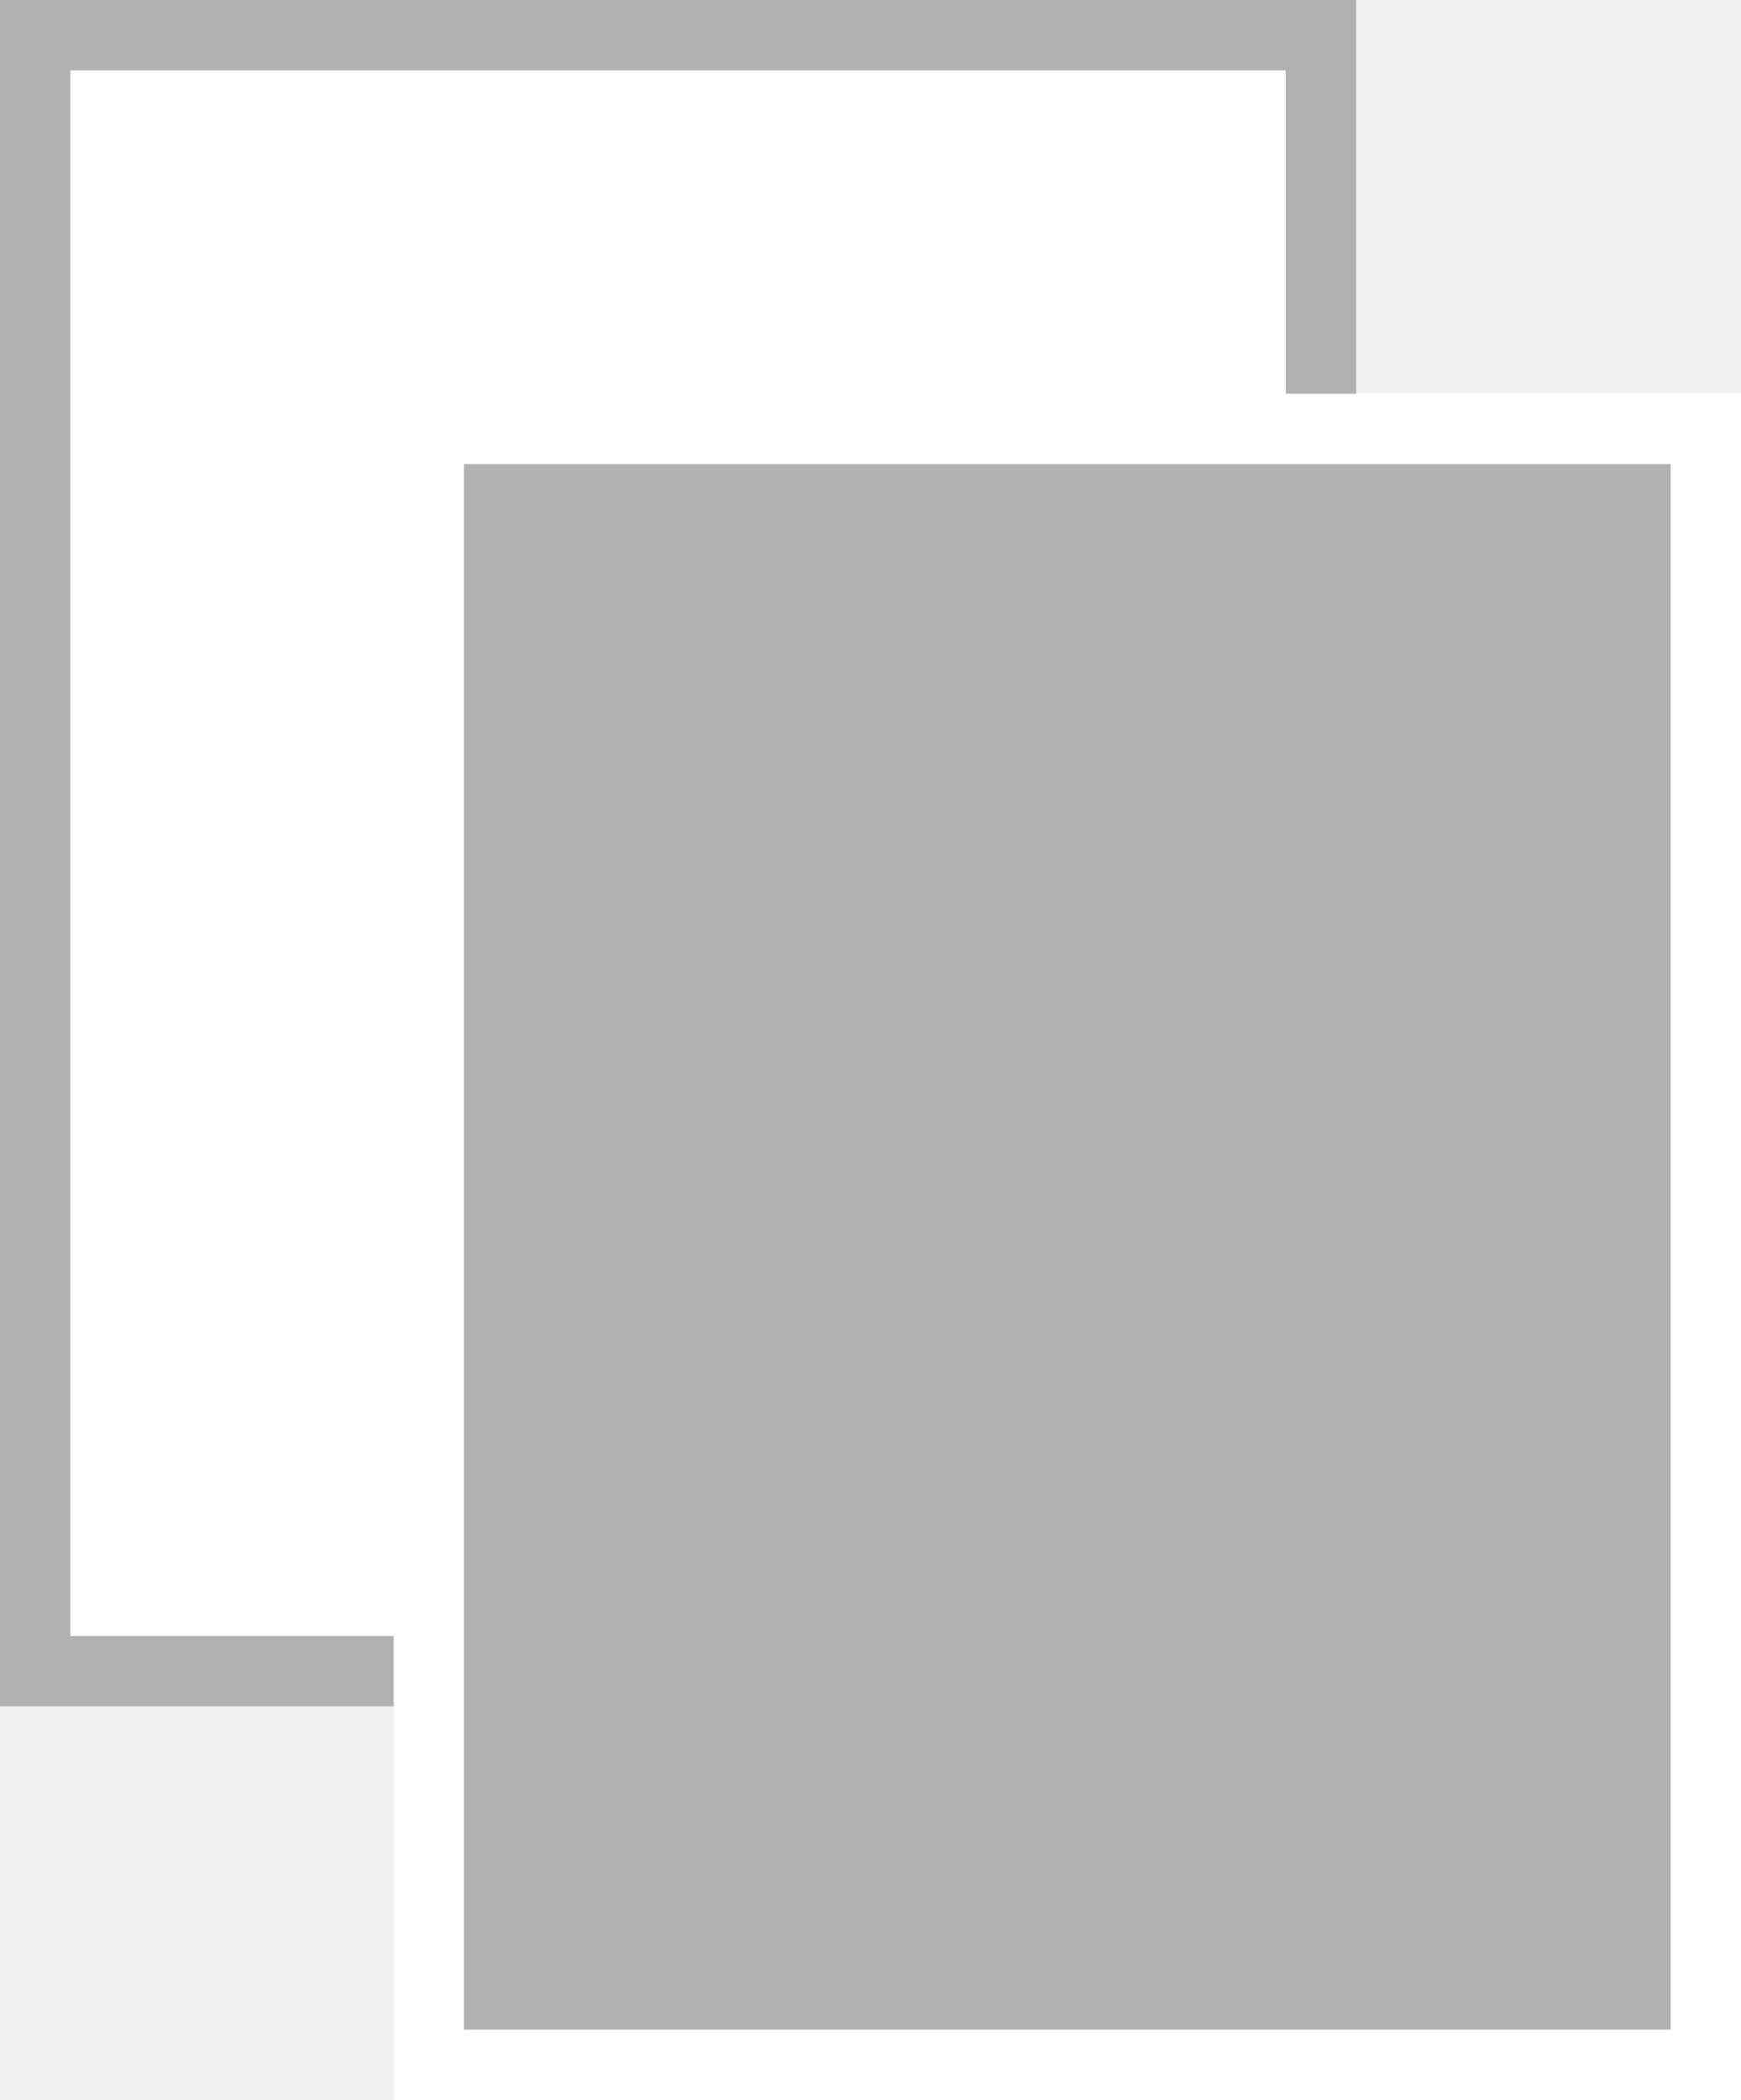
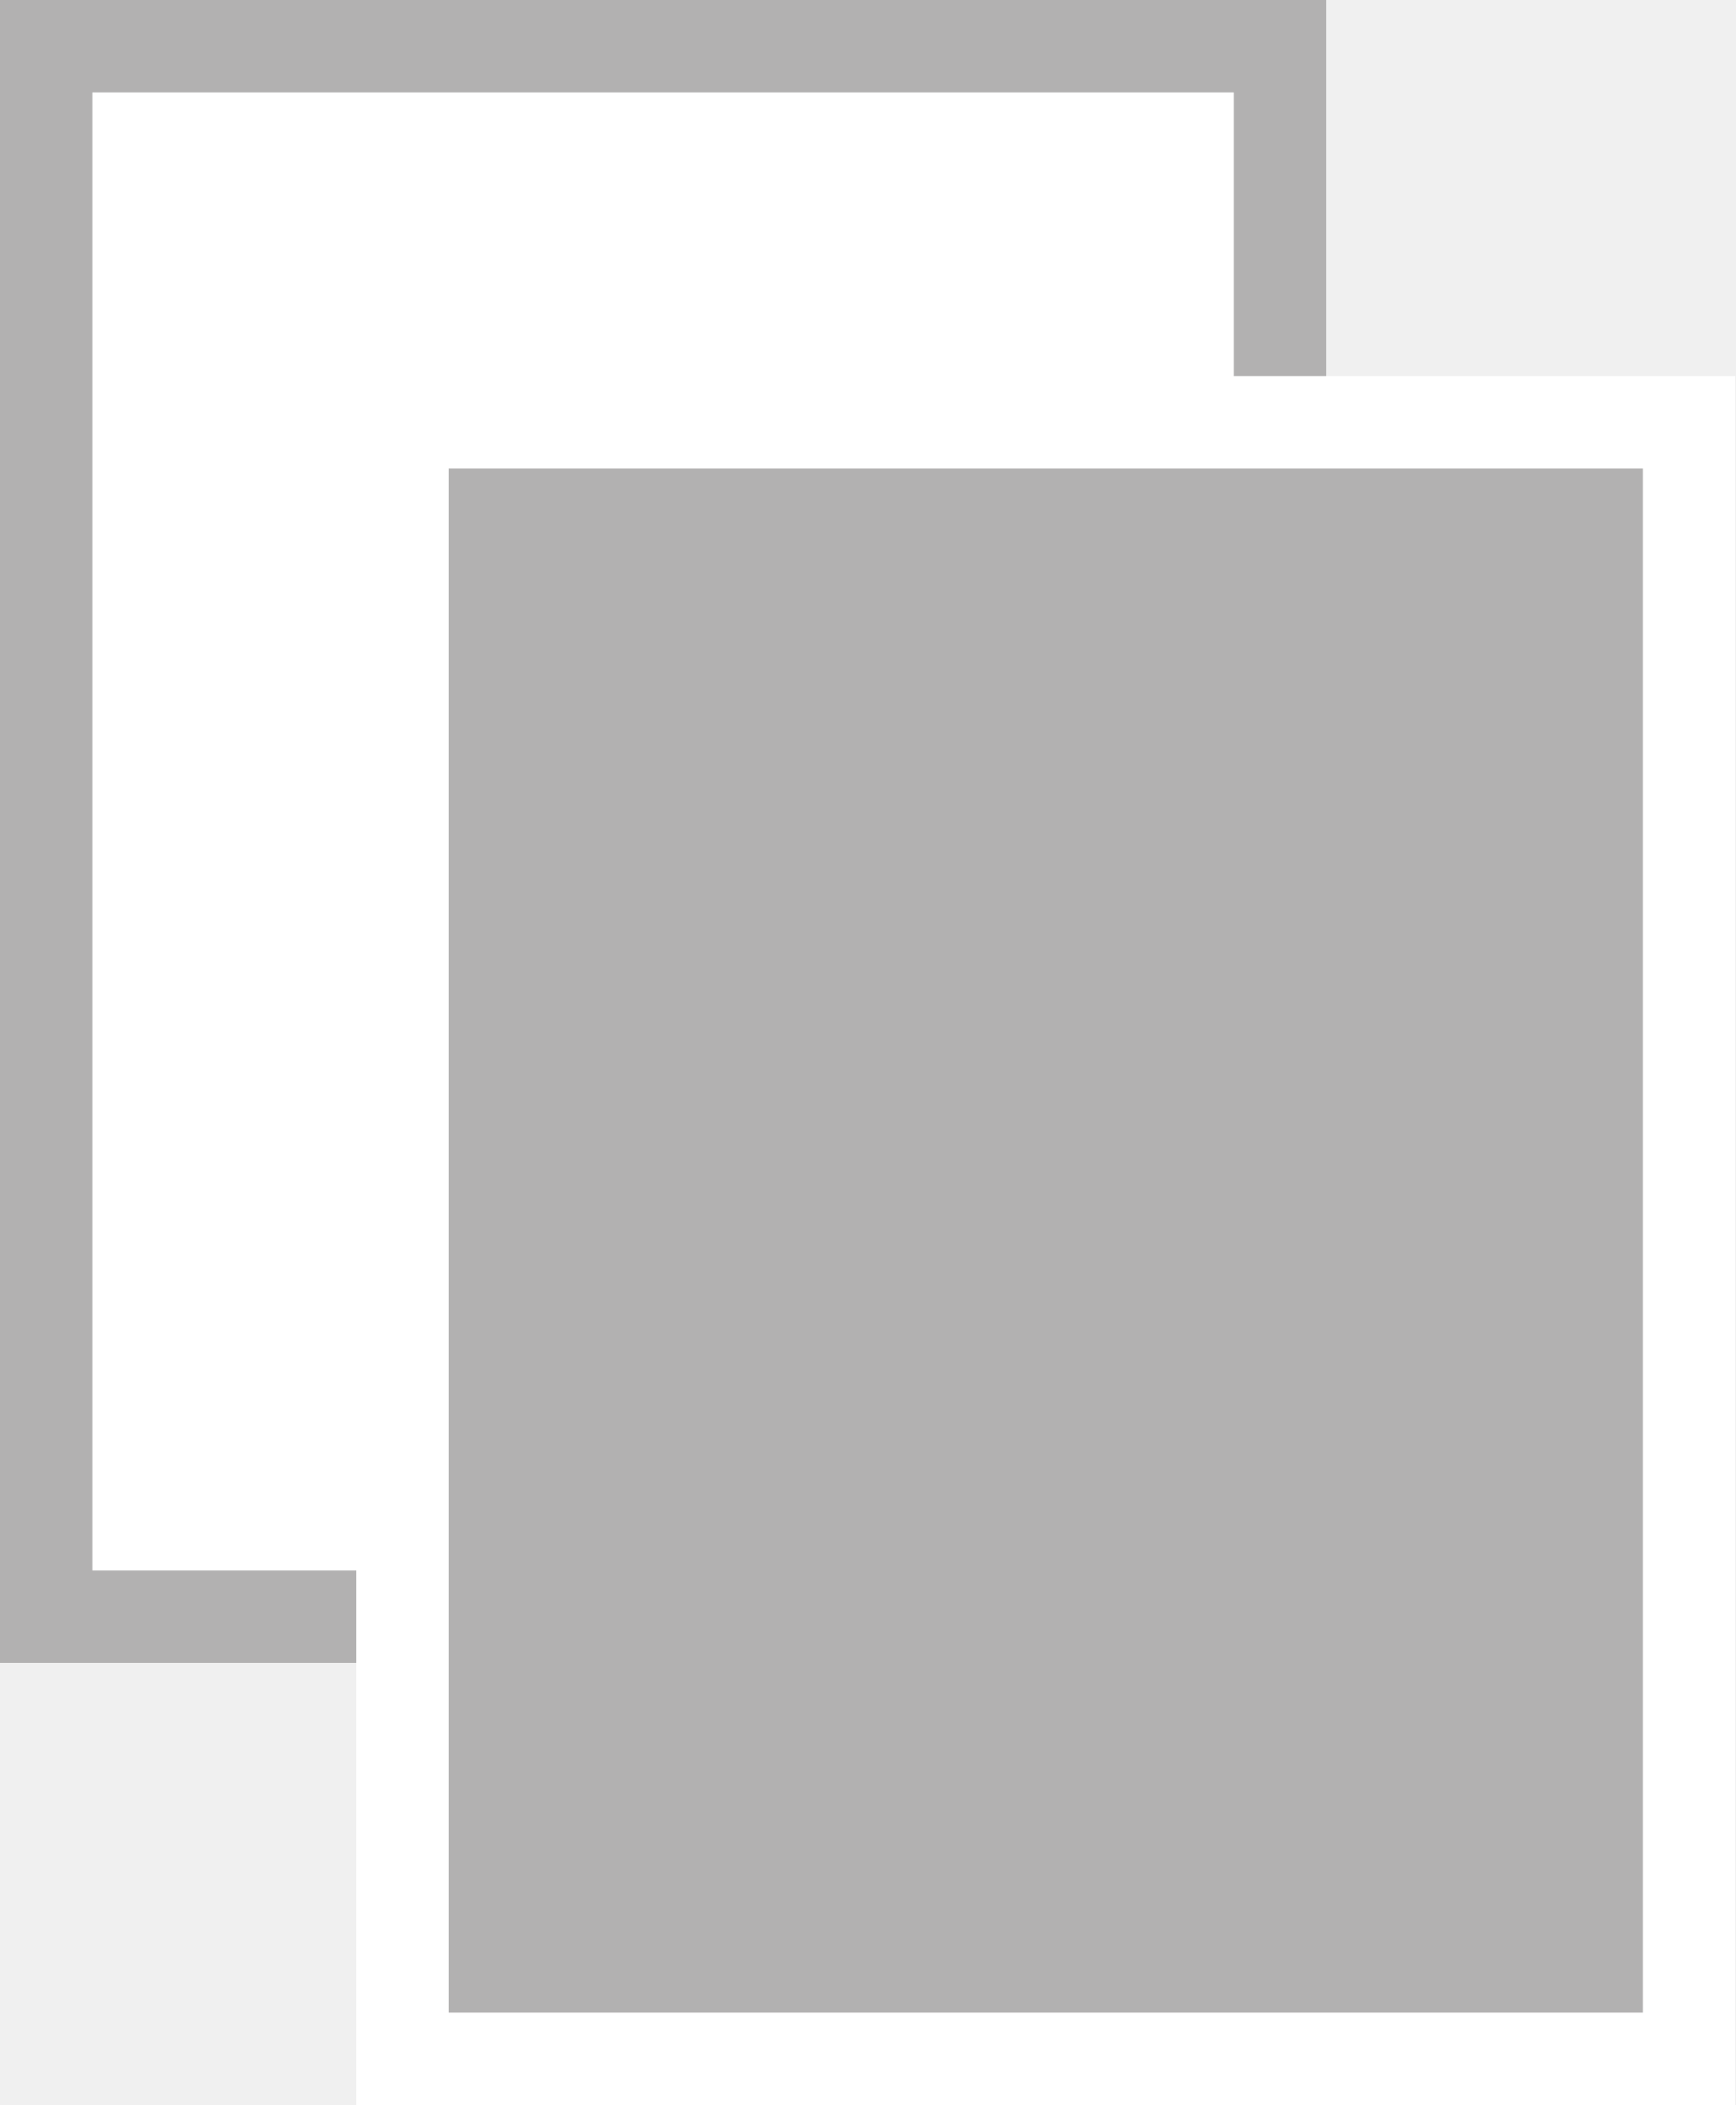
- <svg xmlns="http://www.w3.org/2000/svg" version="1.1" id="Ebene_1" x="0px" y="0px" width="19.904px" height="24.004px" viewBox="0 0 19.904 24.004" enable-background="new 0 0 19.904 24.004" xml:space="preserve">
-   <rect x="0.402" y="0.402" fill="#FFFFFF" width="14.7" height="18.7" />
-   <polygon fill="none" stroke="#B2B1B1" stroke-width="0.804" points="0.402,19.102 0.402,19.102 15.102,19.102 15.102,0.402   0.402,0.402 " />
-   <rect x="0.002" y="0.002" fill="none" width="19.9" height="24" />
-   <rect x="4.902" y="4.902" fill="#B2B1B1" width="14.7" height="18.7" />
-   <polygon fill="none" stroke="#FFFFFF" stroke-width="0.804" points="4.902,23.602 4.902,23.602 19.502,23.602 19.502,4.902   4.902,4.902 " />
-   <rect x="0.002" y="0.002" fill="none" width="19.9" height="24" />
+ <svg xmlns="http://www.w3.org/2000/svg" version="1.1" id="Ebene_1" x="0px" y="0px" width="26.3px" height="31.9px" viewBox="0 0 26.3 31.9" enable-background="new 0 0 26.3 31.9" xml:space="preserve">
+   <polygon fill="#FFFFFF" stroke="#B2B1B1" stroke-width="1.4" points="0.7,24.5 0.7,24.5 19.4,24.5 19.4,0.7 0.7,0.7 " />
+   <polygon fill="#B2B1B1" stroke="#FFFFFF" stroke-width="1.4" points="6.1,31.2 6.1,31.2 25.6,31.2 25.6,6.4 6.1,6.4 " />
</svg>
